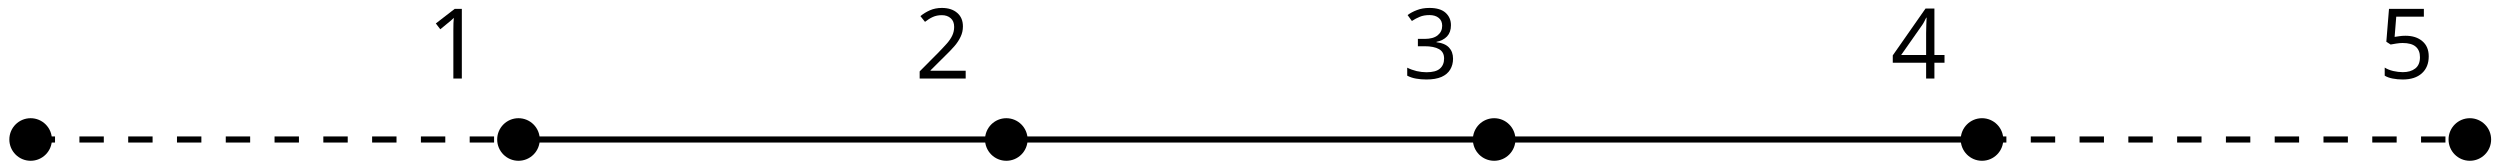
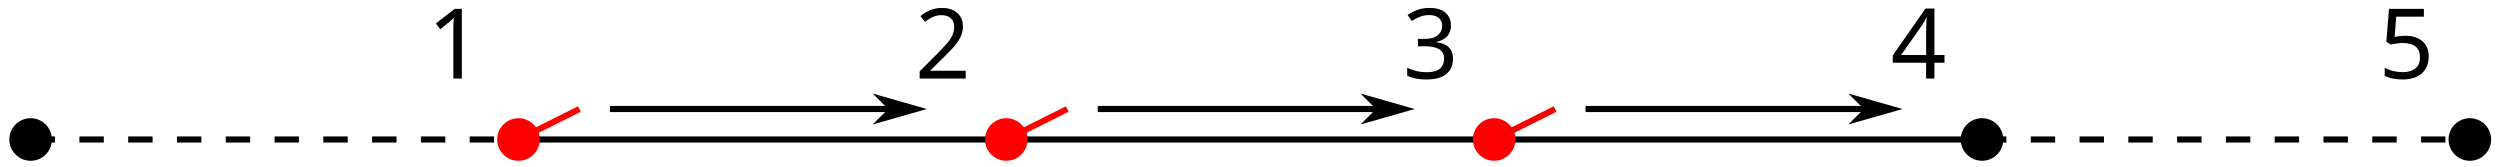
<svg xmlns="http://www.w3.org/2000/svg" width="409.969" height="27.366" viewBox="0 0 409.969 27.366" version="1.1" id="svg8653">
-   <defs id="defs8647" />
+   <defs id="defs8647">
+     <marker orient="auto" refY="0.0" refX="0.0" id="Arrow1Mend" style="overflow:visible;">
+       <path id="path5594" d="M 0.0,0.0 L 5.0,-5.0 L -12.5,0.0 L 5.0,5.0 L 0.0,0.0 z " style="fill-rule:evenodd;stroke:#000000;stroke-width:1pt;stroke-opacity:1;fill:#000000;fill-opacity:1" transform="scale(0.4) rotate(180) translate(10,0)" />
+     </marker>
+     <marker orient="auto" refY="0" refX="0" id="marker6744-8-2" style="overflow:visible">
+       <path id="path6742-9-67" d="M 0,0 5,-5 -12.5,0 5,5 Z" style="fill:#fb0000;fill-opacity:1;fill-rule:evenodd;stroke:#fb0000;stroke-width:1pt;stroke-opacity:1" transform="matrix(0.4,0,0,0.4,4,0)" />
+     </marker>
+     <marker orient="auto" refY="0" refX="0" id="marker6744-8-2-4" style="overflow:visible">
+       <path id="path6742-9-67-1" d="M 0,0 5,-5 -12.5,0 5,5 Z" style="fill:#fb0000;fill-opacity:1;fill-rule:evenodd;stroke:#fb0000;stroke-width:1pt;stroke-opacity:1" transform="matrix(0.4,0,0,0.4,4,0)" />
+     </marker>
+     <marker orient="auto" refY="0" refX="0" id="marker6744-8-2-0" style="overflow:visible">
+       <path id="path6742-9-67-7" d="M 0,0 5,-5 -12.5,0 5,5 Z" style="fill:#fb0000;fill-opacity:1;fill-rule:evenodd;stroke:#fb0000;stroke-width:1pt;stroke-opacity:1" transform="matrix(0.4,0,0,0.4,4,0)" />
+     </marker>
+   </defs>
  <g id="layer1" transform="translate(-327.511,100.9101)">
-     <flowRoot xml:space="preserve" id="flowRoot4701" style="font-style:normal;font-weight:normal;font-size:40px;line-height:1.25;font-family:sans-serif;letter-spacing:0px;word-spacing:0px;fill:#000000;fill-opacity:1;stroke:none" transform="matrix(0.396875,0,0,0.396875,3.943296,-45.67575)">
-       <flowRegion id="flowRegion4703">
-         <rect id="rect4705" width="240" height="140" x="36.114" y="-8.299" />
-       </flowRegion>
-       <flowPara id="flowPara4707" />
-     </flowRoot>
    <text xml:space="preserve" style="font-style:normal;font-variant:normal;font-weight:normal;font-stretch:normal;font-size:16px;line-height:1.25;font-family:sans-serif;-inkscape-font-specification:'sans-serif, Normal';font-variant-ligatures:normal;font-variant-caps:normal;font-variant-numeric:normal;font-feature-settings:normal;text-align:center;letter-spacing:0px;word-spacing:0px;writing-mode:lr-tb;text-anchor:middle;fill:#000000;fill-opacity:1;stroke:none;stroke-width:1.164" x="332.534" y="-88.035" id="text5070-2-2-9-9-8">
      <tspan id="tspan5068-0-3-36-9-9" x="332.534" y="-88.035" style="font-style:normal;font-variant:normal;font-weight:normal;font-stretch:normal;font-size:16px;font-family:sans-serif;-inkscape-font-specification:'sans-serif, Normal';font-variant-ligatures:normal;font-variant-caps:normal;font-variant-numeric:normal;font-feature-settings:normal;text-align:center;writing-mode:lr-tb;text-anchor:middle;fill:#000000;fill-opacity:1;stroke-width:1.164">0</tspan>
    </text>
    <text xml:space="preserve" style="font-style:normal;font-variant:normal;font-weight:normal;font-stretch:normal;font-size:16px;line-height:1.25;font-family:sans-serif;-inkscape-font-specification:'sans-serif, Normal';font-variant-ligatures:normal;font-variant-caps:normal;font-variant-numeric:normal;font-feature-settings:normal;text-align:center;letter-spacing:0px;word-spacing:0px;writing-mode:lr-tb;text-anchor:middle;fill:#000000;fill-opacity:1;stroke:none;stroke-width:1.164" x="492.534" y="-88.035" id="text5070-2-2-9-9-7-7">
      <tspan id="tspan5068-0-3-36-9-6-6" x="492.534" y="-88.035" style="font-style:normal;font-variant:normal;font-weight:normal;font-stretch:normal;font-size:16px;font-family:sans-serif;-inkscape-font-specification:'sans-serif, Normal';font-variant-ligatures:normal;font-variant-caps:normal;font-variant-numeric:normal;font-feature-settings:normal;text-align:center;writing-mode:lr-tb;text-anchor:middle;fill:#000000;fill-opacity:1;stroke-width:1.164">2</tspan>
    </text>
    <text xml:space="preserve" style="font-style:normal;font-variant:normal;font-weight:normal;font-stretch:normal;font-size:16px;line-height:1.25;font-family:sans-serif;-inkscape-font-specification:'sans-serif, Normal';font-variant-ligatures:normal;font-variant-caps:normal;font-variant-numeric:normal;font-feature-settings:normal;text-align:center;letter-spacing:0px;word-spacing:0px;writing-mode:lr-tb;text-anchor:middle;fill:#000000;fill-opacity:1;stroke:none;stroke-width:1.164" x="412.534" y="-88.035" id="text5070-2-2-9-9-6-2">
      <tspan id="tspan5068-0-3-36-9-4-8" x="412.534" y="-88.035" style="font-style:normal;font-variant:normal;font-weight:normal;font-stretch:normal;font-size:16px;font-family:sans-serif;-inkscape-font-specification:'sans-serif, Normal';font-variant-ligatures:normal;font-variant-caps:normal;font-variant-numeric:normal;font-feature-settings:normal;text-align:center;writing-mode:lr-tb;text-anchor:middle;fill:#000000;fill-opacity:1;stroke-width:1.164">1</tspan>
    </text>
    <text xml:space="preserve" style="font-style:normal;font-variant:normal;font-weight:normal;font-stretch:normal;font-size:16px;line-height:1.25;font-family:sans-serif;-inkscape-font-specification:'sans-serif, Normal';font-variant-ligatures:normal;font-variant-caps:normal;font-variant-numeric:normal;font-feature-settings:normal;text-align:center;letter-spacing:0px;word-spacing:0px;writing-mode:lr-tb;text-anchor:middle;fill:#000000;fill-opacity:1;stroke:none;stroke-width:1.164" x="572.534" y="-88.035" id="text5070-2-2-9-9-77-5">
      <tspan id="tspan5068-0-3-36-9-5-1" x="572.534" y="-88.035" style="font-style:normal;font-variant:normal;font-weight:normal;font-stretch:normal;font-size:16px;font-family:sans-serif;-inkscape-font-specification:'sans-serif, Normal';font-variant-ligatures:normal;font-variant-caps:normal;font-variant-numeric:normal;font-feature-settings:normal;text-align:center;writing-mode:lr-tb;text-anchor:middle;fill:#000000;fill-opacity:1;stroke-width:1.164">3</tspan>
    </text>
    <circle style="fill:#000000;fill-opacity:1;stroke:none;stroke-width:1;stroke-miterlimit:4;stroke-dasharray:none;stroke-opacity:1" id="path4517-0-8-5-8-8" cx="332.534" cy="-78.035" r="3.491" />
-     <circle style="fill:#000000;fill-opacity:1;stroke:none;stroke-width:1;stroke-miterlimit:4;stroke-dasharray:none;stroke-opacity:1" id="path4517-0-8-5-91-3" cx="412.534" cy="-78.035" r="3.491" />
-     <circle style="fill:#000000;fill-opacity:1;stroke:none;stroke-width:1;stroke-miterlimit:4;stroke-dasharray:none;stroke-opacity:1" id="path4517-0-8-5-2-2" cx="492.534" cy="-78.035" r="3.491" />
-     <circle style="fill:#000000;fill-opacity:1;stroke:none;stroke-width:1;stroke-miterlimit:4;stroke-dasharray:none;stroke-opacity:1" id="path4517-0-8-5-5-0-7" cx="572.534" cy="-78.035" r="3.491" />
    <text xml:space="preserve" style="font-style:normal;font-variant:normal;font-weight:normal;font-stretch:normal;font-size:16px;line-height:1.25;font-family:sans-serif;-inkscape-font-specification:'sans-serif, Normal';font-variant-ligatures:normal;font-variant-caps:normal;font-variant-numeric:normal;font-feature-settings:normal;text-align:center;letter-spacing:0px;word-spacing:0px;writing-mode:lr-tb;text-anchor:middle;fill:#000000;fill-opacity:1;stroke:none;stroke-width:1.164" x="652.534" y="-88.035" id="text5070-2-2-9-9-7-7-4">
      <tspan id="tspan5068-0-3-36-9-6-6-9" x="652.534" y="-88.035" style="font-style:normal;font-variant:normal;font-weight:normal;font-stretch:normal;font-size:16px;font-family:sans-serif;-inkscape-font-specification:'sans-serif, Normal';font-variant-ligatures:normal;font-variant-caps:normal;font-variant-numeric:normal;font-feature-settings:normal;text-align:center;writing-mode:lr-tb;text-anchor:middle;fill:#000000;fill-opacity:1;stroke-width:1.164">4</tspan>
    </text>
    <text xml:space="preserve" style="font-style:normal;font-variant:normal;font-weight:normal;font-stretch:normal;font-size:16px;line-height:1.25;font-family:sans-serif;-inkscape-font-specification:'sans-serif, Normal';font-variant-ligatures:normal;font-variant-caps:normal;font-variant-numeric:normal;font-feature-settings:normal;text-align:center;letter-spacing:0px;word-spacing:0px;writing-mode:lr-tb;text-anchor:middle;fill:#000000;fill-opacity:1;stroke:none;stroke-width:1.164" x="732.534" y="-88.035" id="text5070-2-2-9-9-77-5-0">
      <tspan id="tspan5068-0-3-36-9-5-1-5" x="732.534" y="-88.035" style="font-style:normal;font-variant:normal;font-weight:normal;font-stretch:normal;font-size:16px;font-family:sans-serif;-inkscape-font-specification:'sans-serif, Normal';font-variant-ligatures:normal;font-variant-caps:normal;font-variant-numeric:normal;font-feature-settings:normal;text-align:center;writing-mode:lr-tb;text-anchor:middle;fill:#000000;fill-opacity:1;stroke-width:1.164">5</tspan>
    </text>
    <circle style="fill:#000000;fill-opacity:1;stroke:none;stroke-width:1;stroke-miterlimit:4;stroke-dasharray:none;stroke-opacity:1" id="path4517-0-8-5-2-2-2" cx="652.534" cy="-78.035" r="3.491" />
    <circle style="fill:#000000;fill-opacity:1;stroke:none;stroke-width:1;stroke-miterlimit:4;stroke-dasharray:none;stroke-opacity:1" id="path4517-0-8-5-5-0-7-1" cx="732.534" cy="-78.035" r="3.491" />
    <path style="fill:none;stroke:#000000;stroke-width:1;stroke-linecap:butt;stroke-linejoin:miter;stroke-miterlimit:4;stroke-dasharray:4, 4;stroke-dashoffset:0;stroke-opacity:1" d="m 332.534,-78.035 h 80 m 240,0 h 80" id="path2083" />
    <path style="fill:none;stroke:#000000;stroke-width:1px;stroke-linecap:butt;stroke-linejoin:miter;stroke-opacity:1" d="m 412.534,-78.035 h 240" id="path2085" />
+     <circle style="fill:#ff0000;fill-opacity:1;stroke:none;stroke-width:1;stroke-miterlimit:4;stroke-dasharray:none;stroke-opacity:1" id="path4517-0-8-5-91-0-3" cx="412.534" cy="-78.035" r="3.491" />
+     <circle style="fill:#ff0000;fill-opacity:1;stroke:none;stroke-width:1;stroke-miterlimit:4;stroke-dasharray:none;stroke-opacity:1" id="path4517-0-8-5-91-0-3-9" cx="492.534" cy="-78.035" r="3.491" />
+     <circle style="fill:#ff0000;fill-opacity:1;stroke:none;stroke-width:1;stroke-miterlimit:4;stroke-dasharray:none;stroke-opacity:1" id="path4517-0-8-5-91-0-3-6" cx="572.534" cy="-78.035" r="3.491" />
+     <path style="fill:none;stroke:#ff0000;stroke-width:1px;stroke-linecap:butt;stroke-linejoin:miter;stroke-opacity:1" d="m 412.534,-78.035 c 3.335,-1.667 6.668,-3.334 10,-5" id="path11550" />
+     <path style="fill:none;stroke:#000000;stroke-width:1px;stroke-linecap:butt;stroke-linejoin:miter;stroke-opacity:1;marker-end:url(#Arrow1Mend)" d="m 427.534,-83.035 c 16.668,0 33.334,0 50,0" id="path11572" />
+     <path id="path11614" d="m 492.534,-78.035 c 3.335,-1.667 6.668,-3.334 10,-5" style="fill:none;stroke:#ff0000;stroke-width:1px;stroke-linecap:butt;stroke-linejoin:miter;stroke-opacity:1" />
+     <path id="path11618" d="m 507.534,-83.035 c 16.668,0 33.334,0 50,0" style="fill:none;stroke:#000000;stroke-width:1px;stroke-linecap:butt;stroke-linejoin:miter;stroke-opacity:1;marker-end:url(#Arrow1Mend)" />
+     <path style="fill:none;stroke:#f50000;stroke-width:1px;stroke-linecap:butt;stroke-linejoin:miter;stroke-opacity:1" d="m 572.534,-78.035 c 3.335,-1.667 6.668,-3.334 10,-5" id="path11622" />
+     <path style="fill:none;stroke:#000000;stroke-width:1px;stroke-linecap:butt;stroke-linejoin:miter;stroke-opacity:1;marker-end:url(#Arrow1Mend)" d="m 587.534,-83.035 c 16.668,0 33.334,0 50,0" id="path11626" />
  </g>
</svg>
